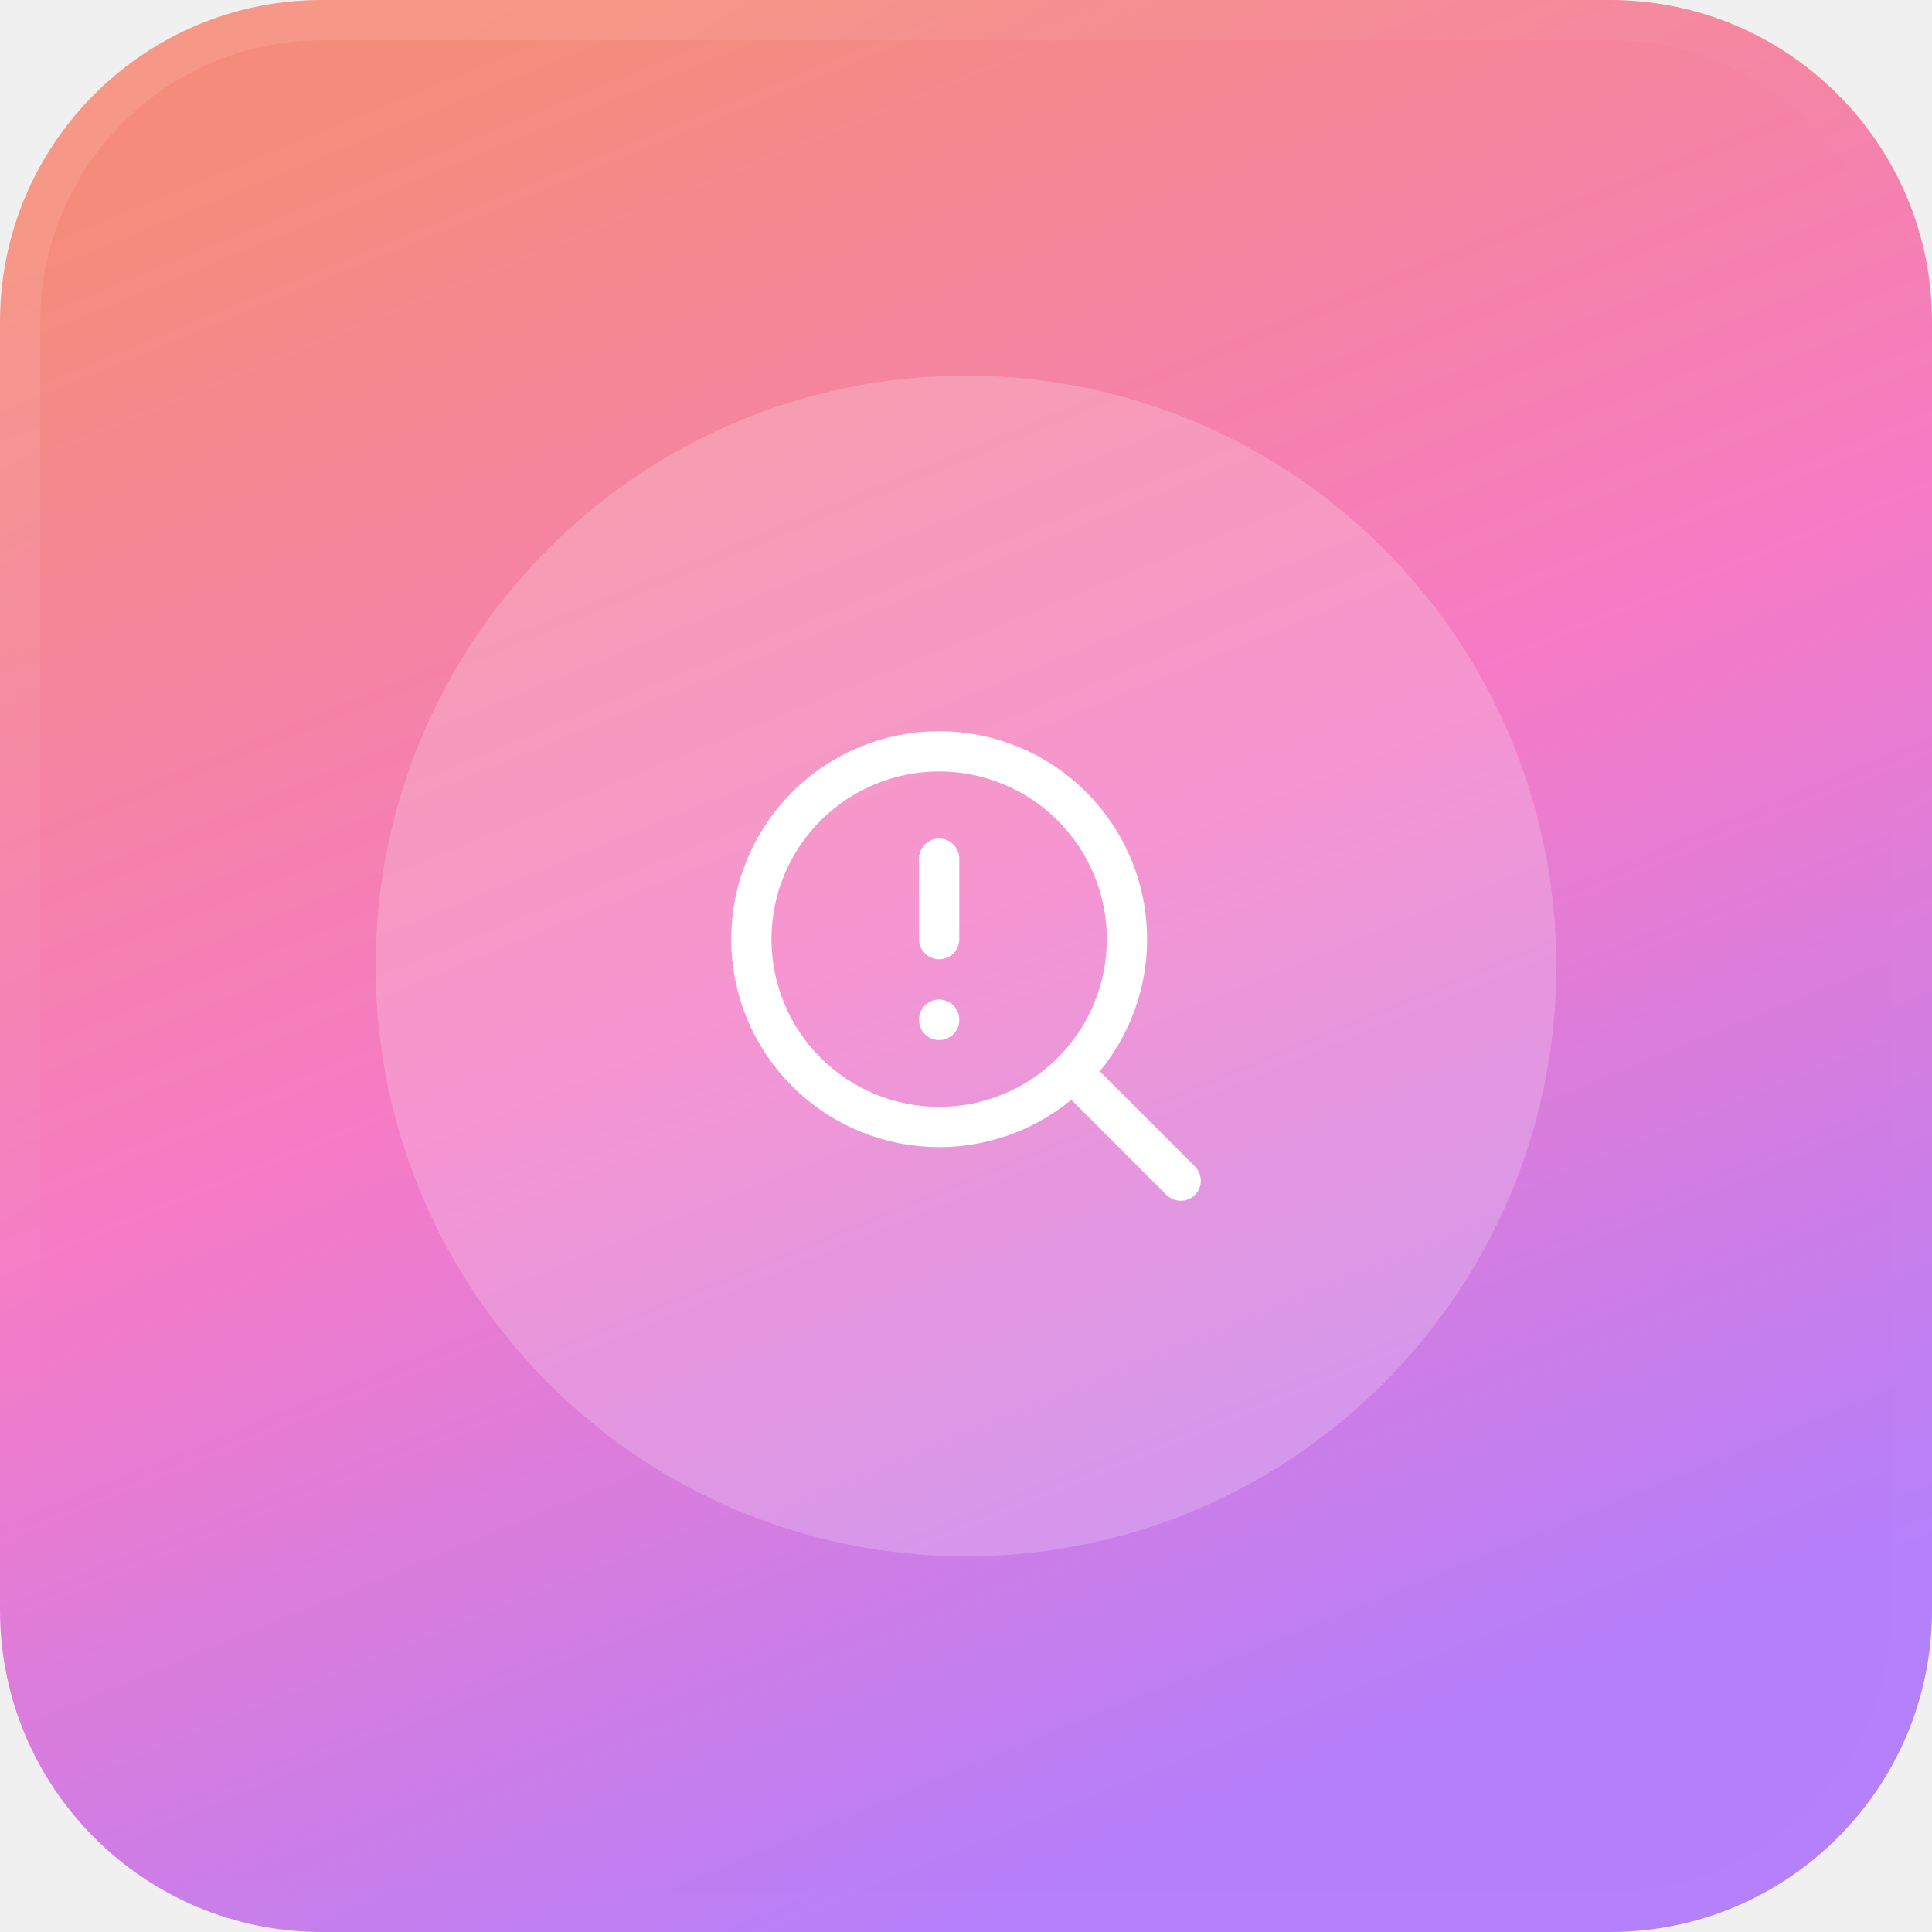
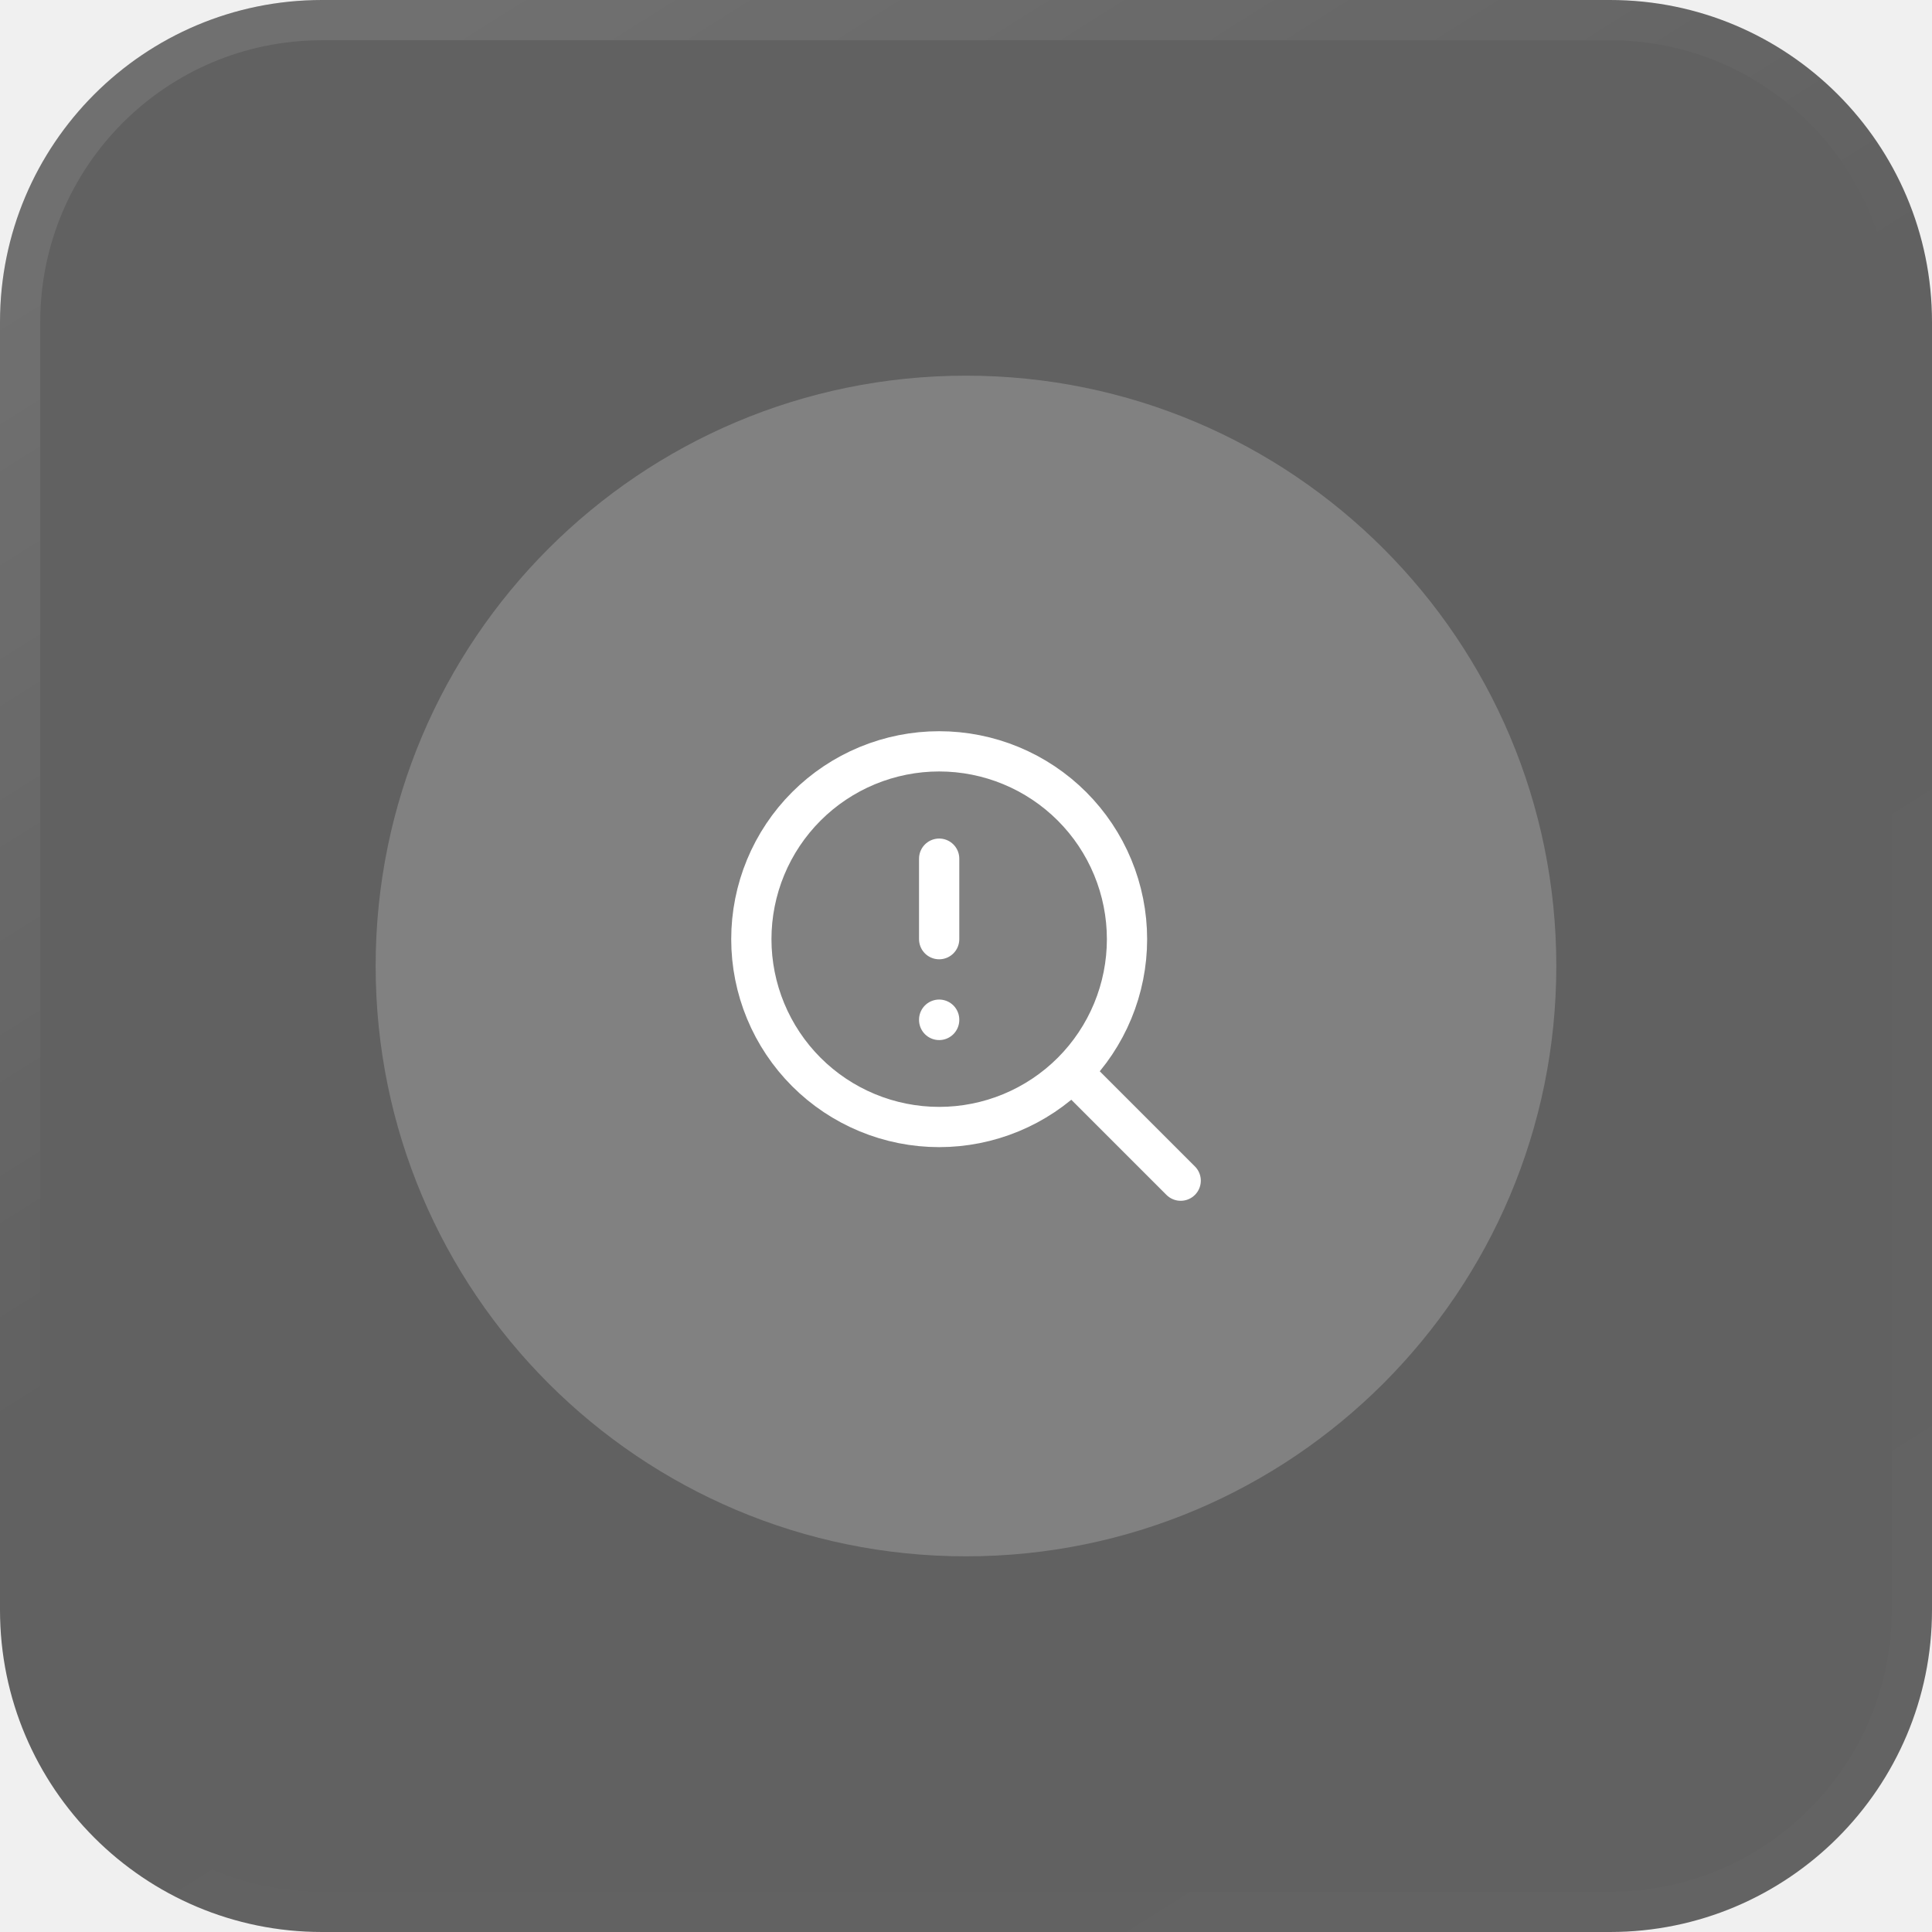
<svg xmlns="http://www.w3.org/2000/svg" width="196" height="196" viewBox="0 0 196 196" fill="none">
  <rect width="196" height="196" rx="32.667" fill="url(#paint0_linear_7927_21613)" fill-opacity="0.67" />
  <rect x="2.042" y="2.042" width="191.917" height="191.917" rx="30.625" stroke="url(#paint1_linear_7927_21613)" stroke-opacity="0.15" stroke-width="4.083" />
  <rect x="38.109" y="38.111" width="119.778" height="119.778" rx="59.889" fill="#F8F8F8" fill-opacity="0.21" />
  <g clip-path="url(#clip0_7927_21613)">
    <path d="M76.223 95.278C76.223 97.781 76.716 100.259 77.673 102.57C78.631 104.882 80.034 106.983 81.804 108.753C83.573 110.522 85.674 111.926 87.986 112.883C90.298 113.841 92.776 114.334 95.278 114.334C97.781 114.334 100.259 113.841 102.57 112.883C104.882 111.926 106.983 110.522 108.753 108.753C110.522 106.983 111.926 104.882 112.883 102.57C113.841 100.259 114.334 97.781 114.334 95.278C114.334 92.776 113.841 90.298 112.883 87.986C111.926 85.674 110.522 83.573 108.753 81.804C106.983 80.034 104.882 78.631 102.57 77.673C100.259 76.716 97.781 76.223 95.278 76.223C92.776 76.223 90.298 76.716 87.986 77.673C85.674 78.631 83.573 80.034 81.804 81.804C80.034 83.573 78.631 85.674 77.673 87.986C76.716 90.298 76.223 92.776 76.223 95.278Z" stroke="white" stroke-width="4.083" stroke-linecap="round" stroke-linejoin="round" />
    <path d="M119.78 119.778L108.891 108.889" stroke="white" stroke-width="4.083" stroke-linecap="round" stroke-linejoin="round" />
    <path d="M95.277 103.445V103.473" stroke="white" stroke-width="4.083" stroke-linecap="round" stroke-linejoin="round" />
    <path d="M95.277 87.111V95.278" stroke="white" stroke-width="4.083" stroke-linecap="round" stroke-linejoin="round" />
  </g>
  <defs>
    <linearGradient id="paint0_linear_7927_21613" x1="24.5" y1="16.333" x2="98" y2="196" gradientUnits="userSpaceOnUse">
-       <stop stop-color="#F85B42" />
-       <stop offset="0.5" stop-color="#F842B2" />
-       <stop offset="1" stop-color="#9747FF" />
+       <stop stop-color="#1c1c1c" />
+       <stop offset="0.5" stop-color="#1c1c1c" />
+       <stop offset="1" stop-color="#1c1c1c" />
    </linearGradient>
    <linearGradient id="paint1_linear_7927_21613" x1="51.722" y1="8.21779e-07" x2="176.986" y2="199.386" gradientUnits="userSpaceOnUse">
      <stop stop-color="white" stop-opacity="0.62" />
      <stop offset="0.4" stop-color="white" stop-opacity="0.01" />
      <stop offset="0.6" stop-color="white" stop-opacity="0.01" />
      <stop offset="1" stop-color="white" stop-opacity="0.1" />
    </linearGradient>
    <clipPath id="clip0_7927_21613">
      <rect width="59.889" height="59.889" fill="white" transform="translate(68.0547 68.0547)" />
    </clipPath>
  </defs>
</svg>
